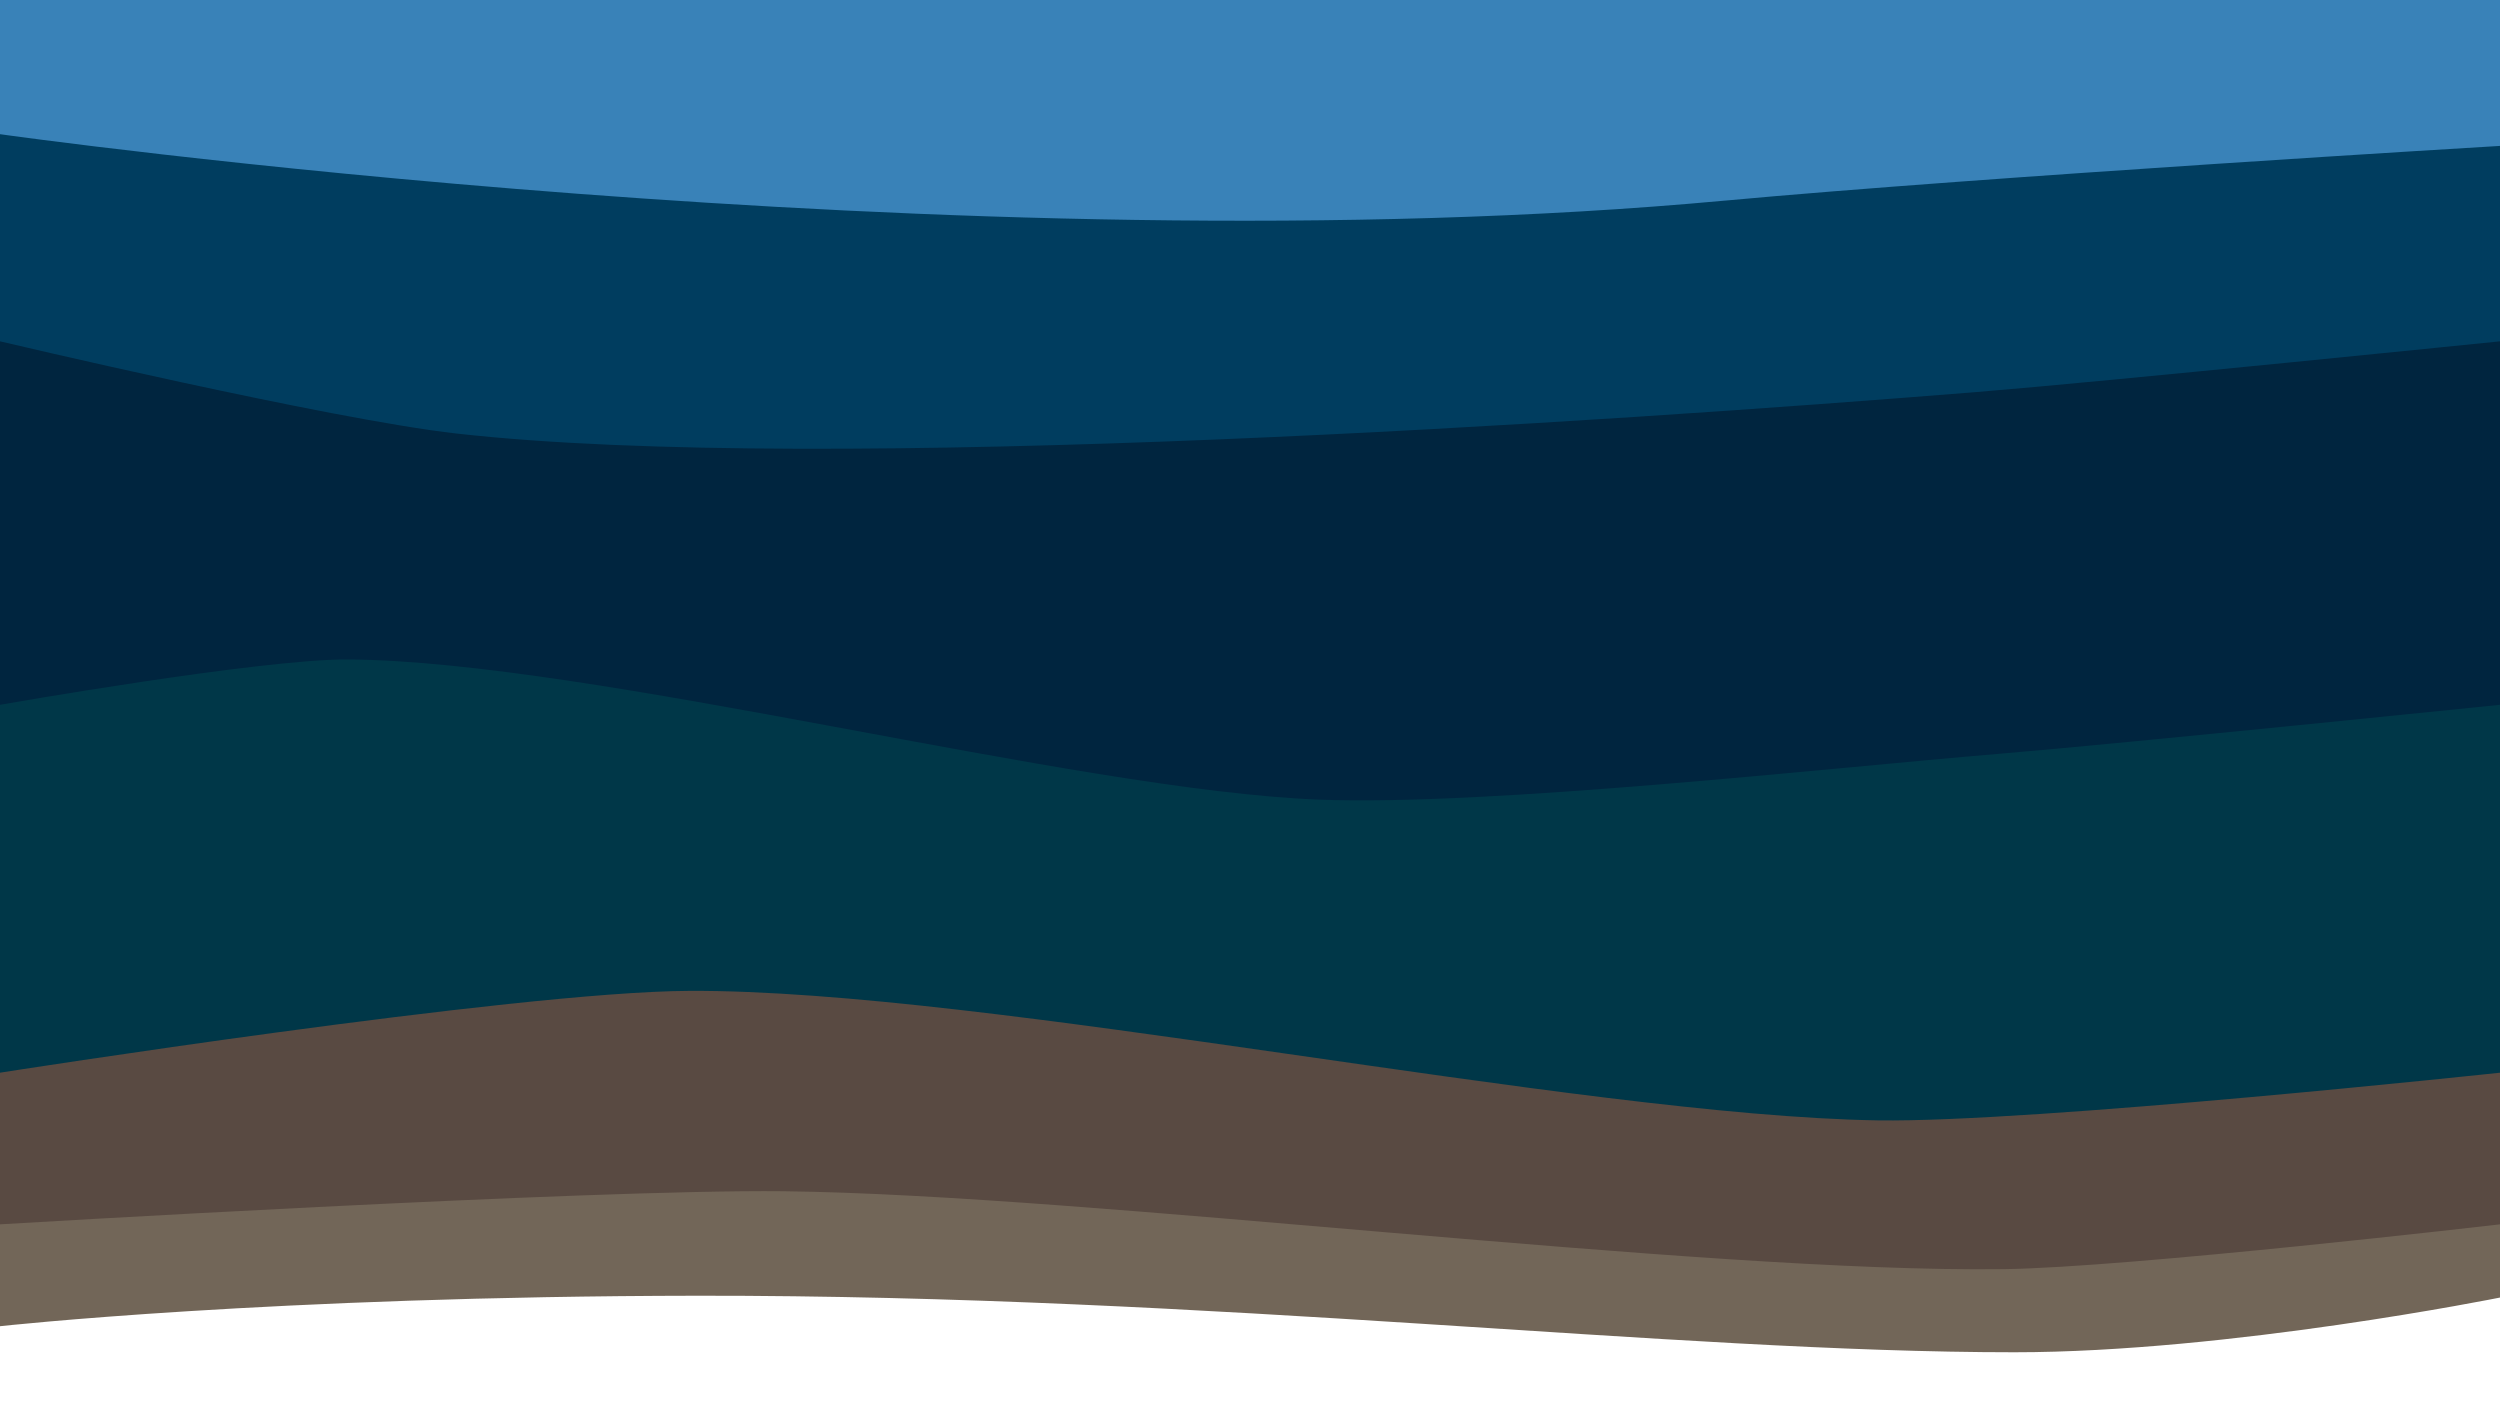
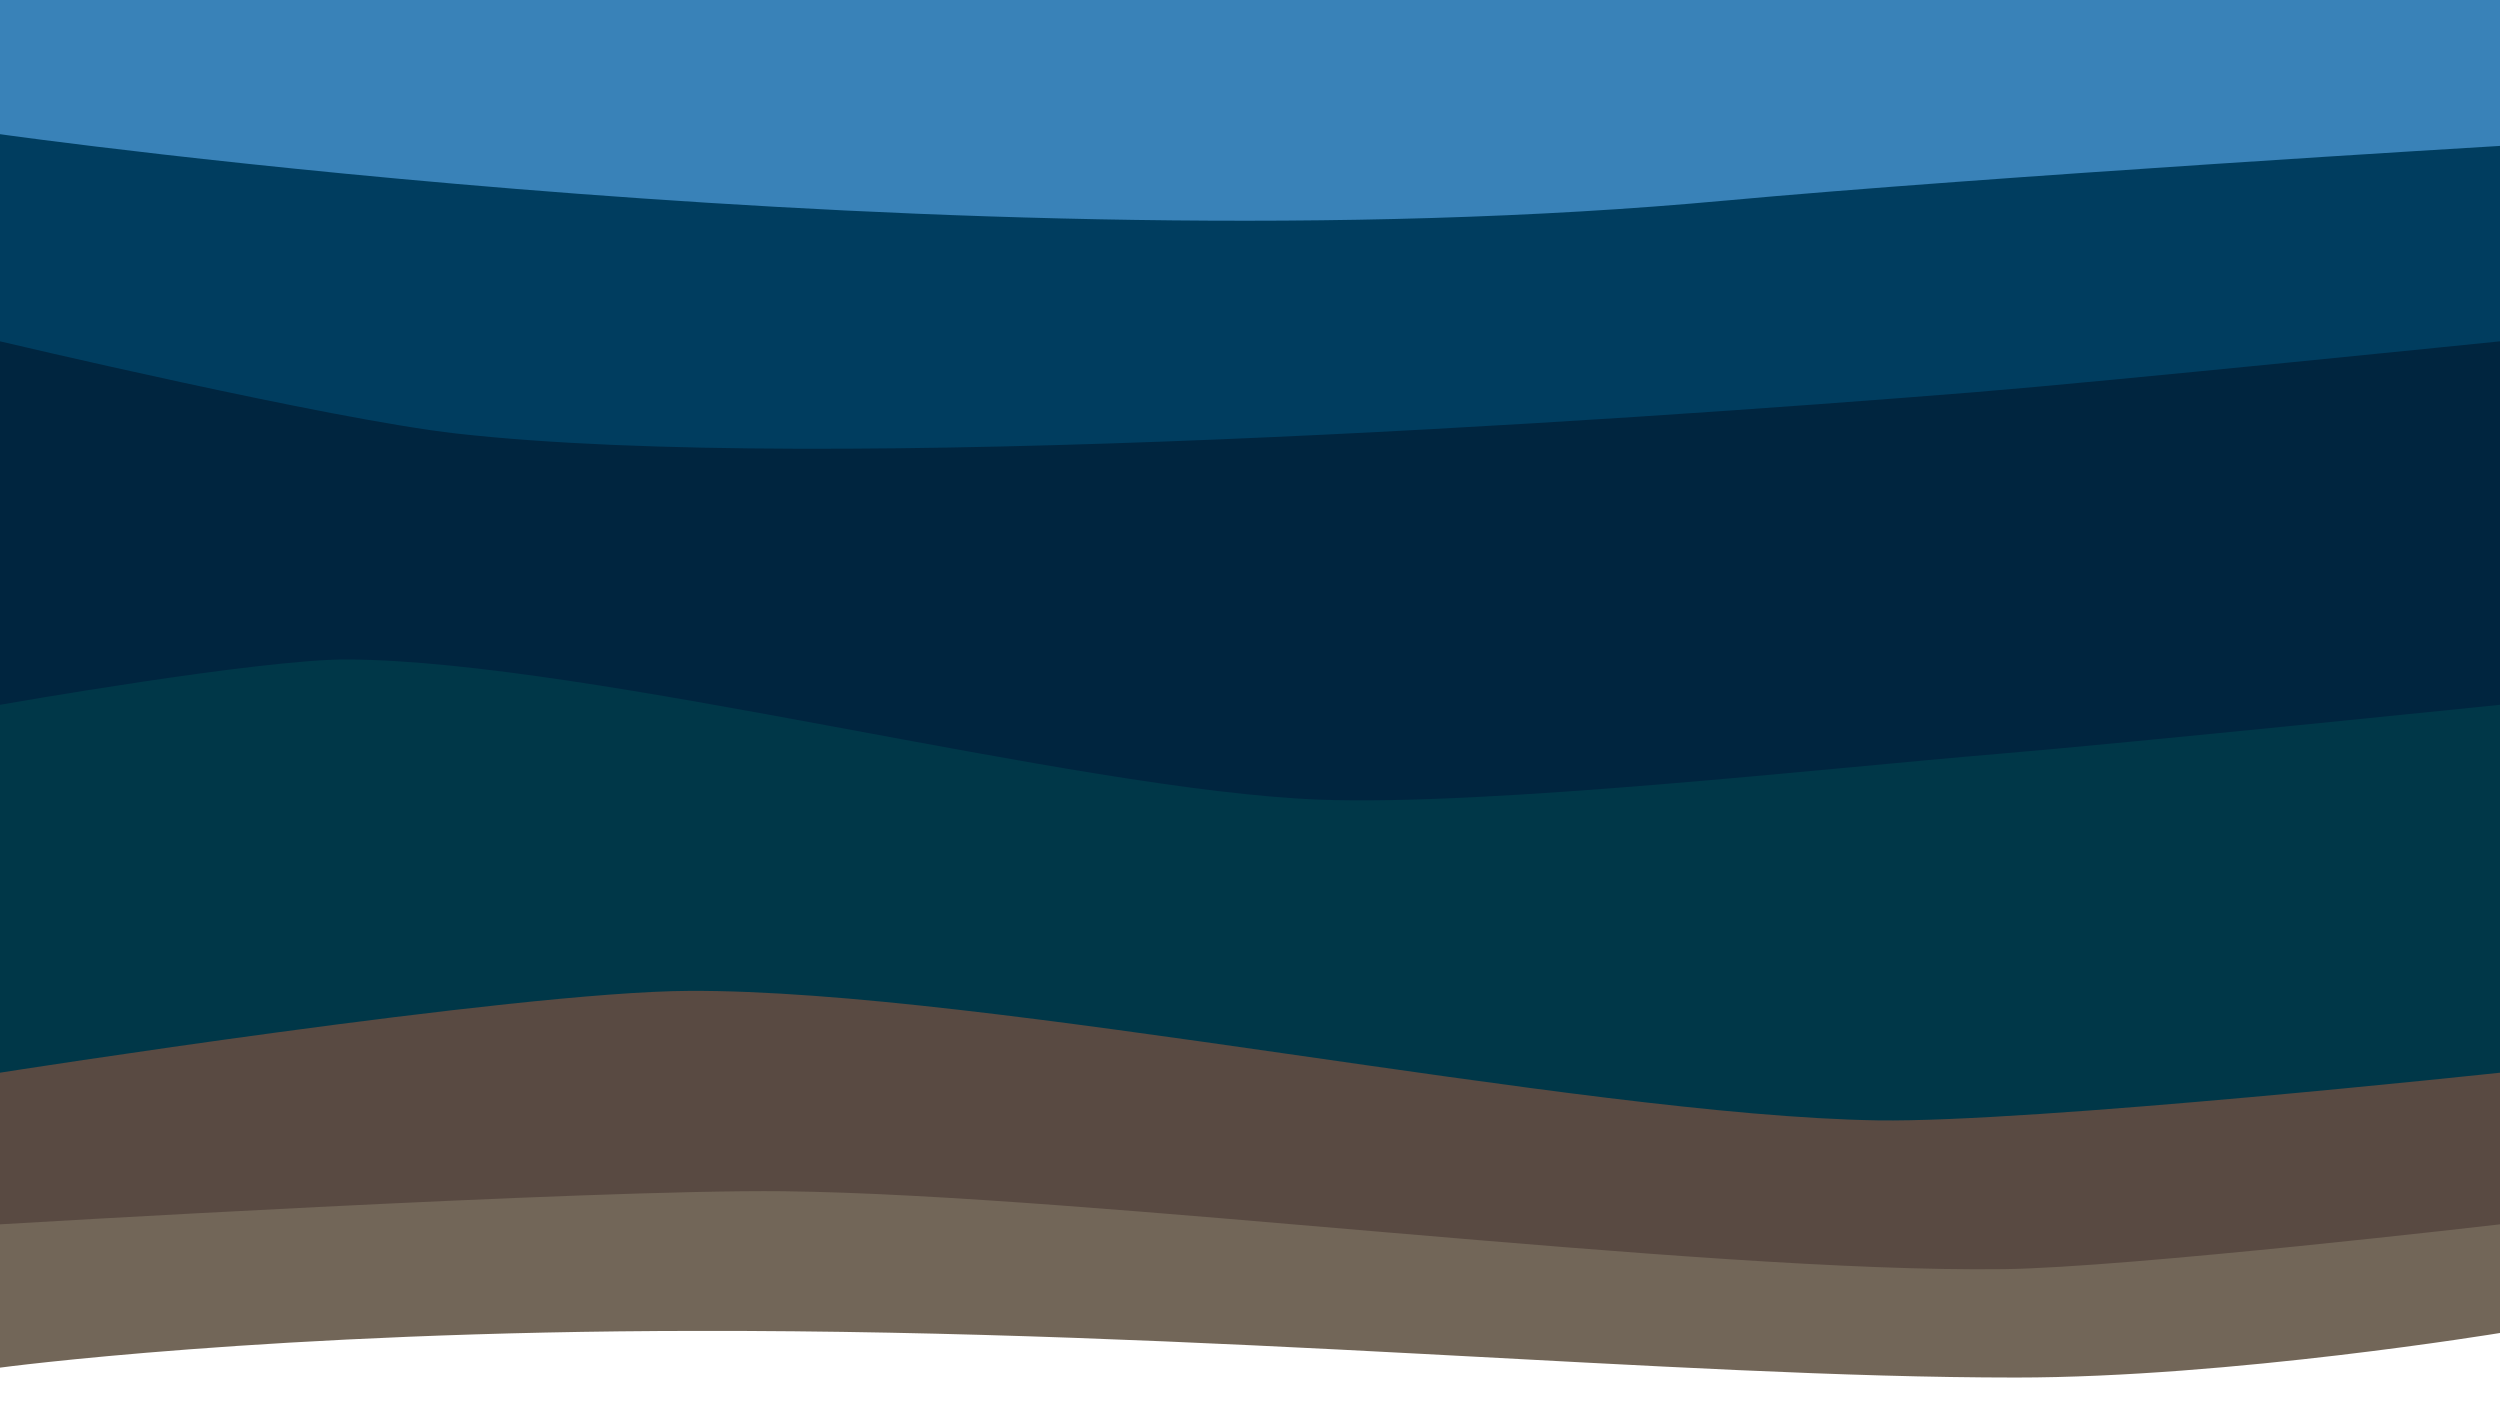
<svg xmlns="http://www.w3.org/2000/svg" id="Layer_1" version="1.1" viewBox="0 0 959.5 540">
  <defs>
    <style>
      .st0 {
        fill: #726658;
      }

      .st1 {
        fill: #00253f;
      }

      .st2 {
        fill: #594a42;
      }

      .st3 {
        fill: #003d5f;
      }

      .st4 {
        fill: #003748;
      }

      .st5 {
        fill: #3982b8;
      }
    </style>
  </defs>
-   <path class="st0" d="M0,434.3h959.5v63.7s-104.1,21-186.4,21c-131.1,0-306.4-21.9-505.3-21.7C104,497.5,0,509,0,509v-74.7Z" />
+   <path class="st0" d="M0,434.3h959.5v77.3s-103.5,17.1-185.8,17.1c-131.1,0-307-18.2-505.9-17.9C104,510.9,0,524.9,0,524.9v-90.6Z" />
  <path class="st2" d="M959.5,469.9s-142.6,16.6-190.5,17.2c-117.4,1.5-351-28.6-468.4-29.9C225.4,456.4,0,469.9,0,469.9v-97.4h959.5v97.4h0Z" />
  <path class="st4" d="M959.5,411.7s-178.9,19.2-238.8,18.3c-114.7-1.8-341.6-50.3-456.3-49.7C197.9,380.6,0,411.7,0,411.7v-185.8h959.5v185.8Z" />
  <path class="st1" d="M959.5,270.5s-144.1,14.8-192.1,18.8c-65.2,5.4-195.8,20.1-261.1,17.6-93.7-3.6-279-53.2-372.8-53.8C100,252.9,0,270.5,0,270.5V115.6h959.5v154.9h0Z" />
  <path class="st3" d="M959.5,131s-150.9,15.4-201.3,19.5c-141.7,11.4-441.5,31.8-582.9,15.9C126.3,160.9,0,131,0,131V0h959.5v131Z" />
  <path class="st5" d="M662,77c99.7-9.2,297.5-21,297.5-21V0C959.5,0,0,0,0,0v51.5s370.9,52.5,661.9,25.5Z" />
</svg>
